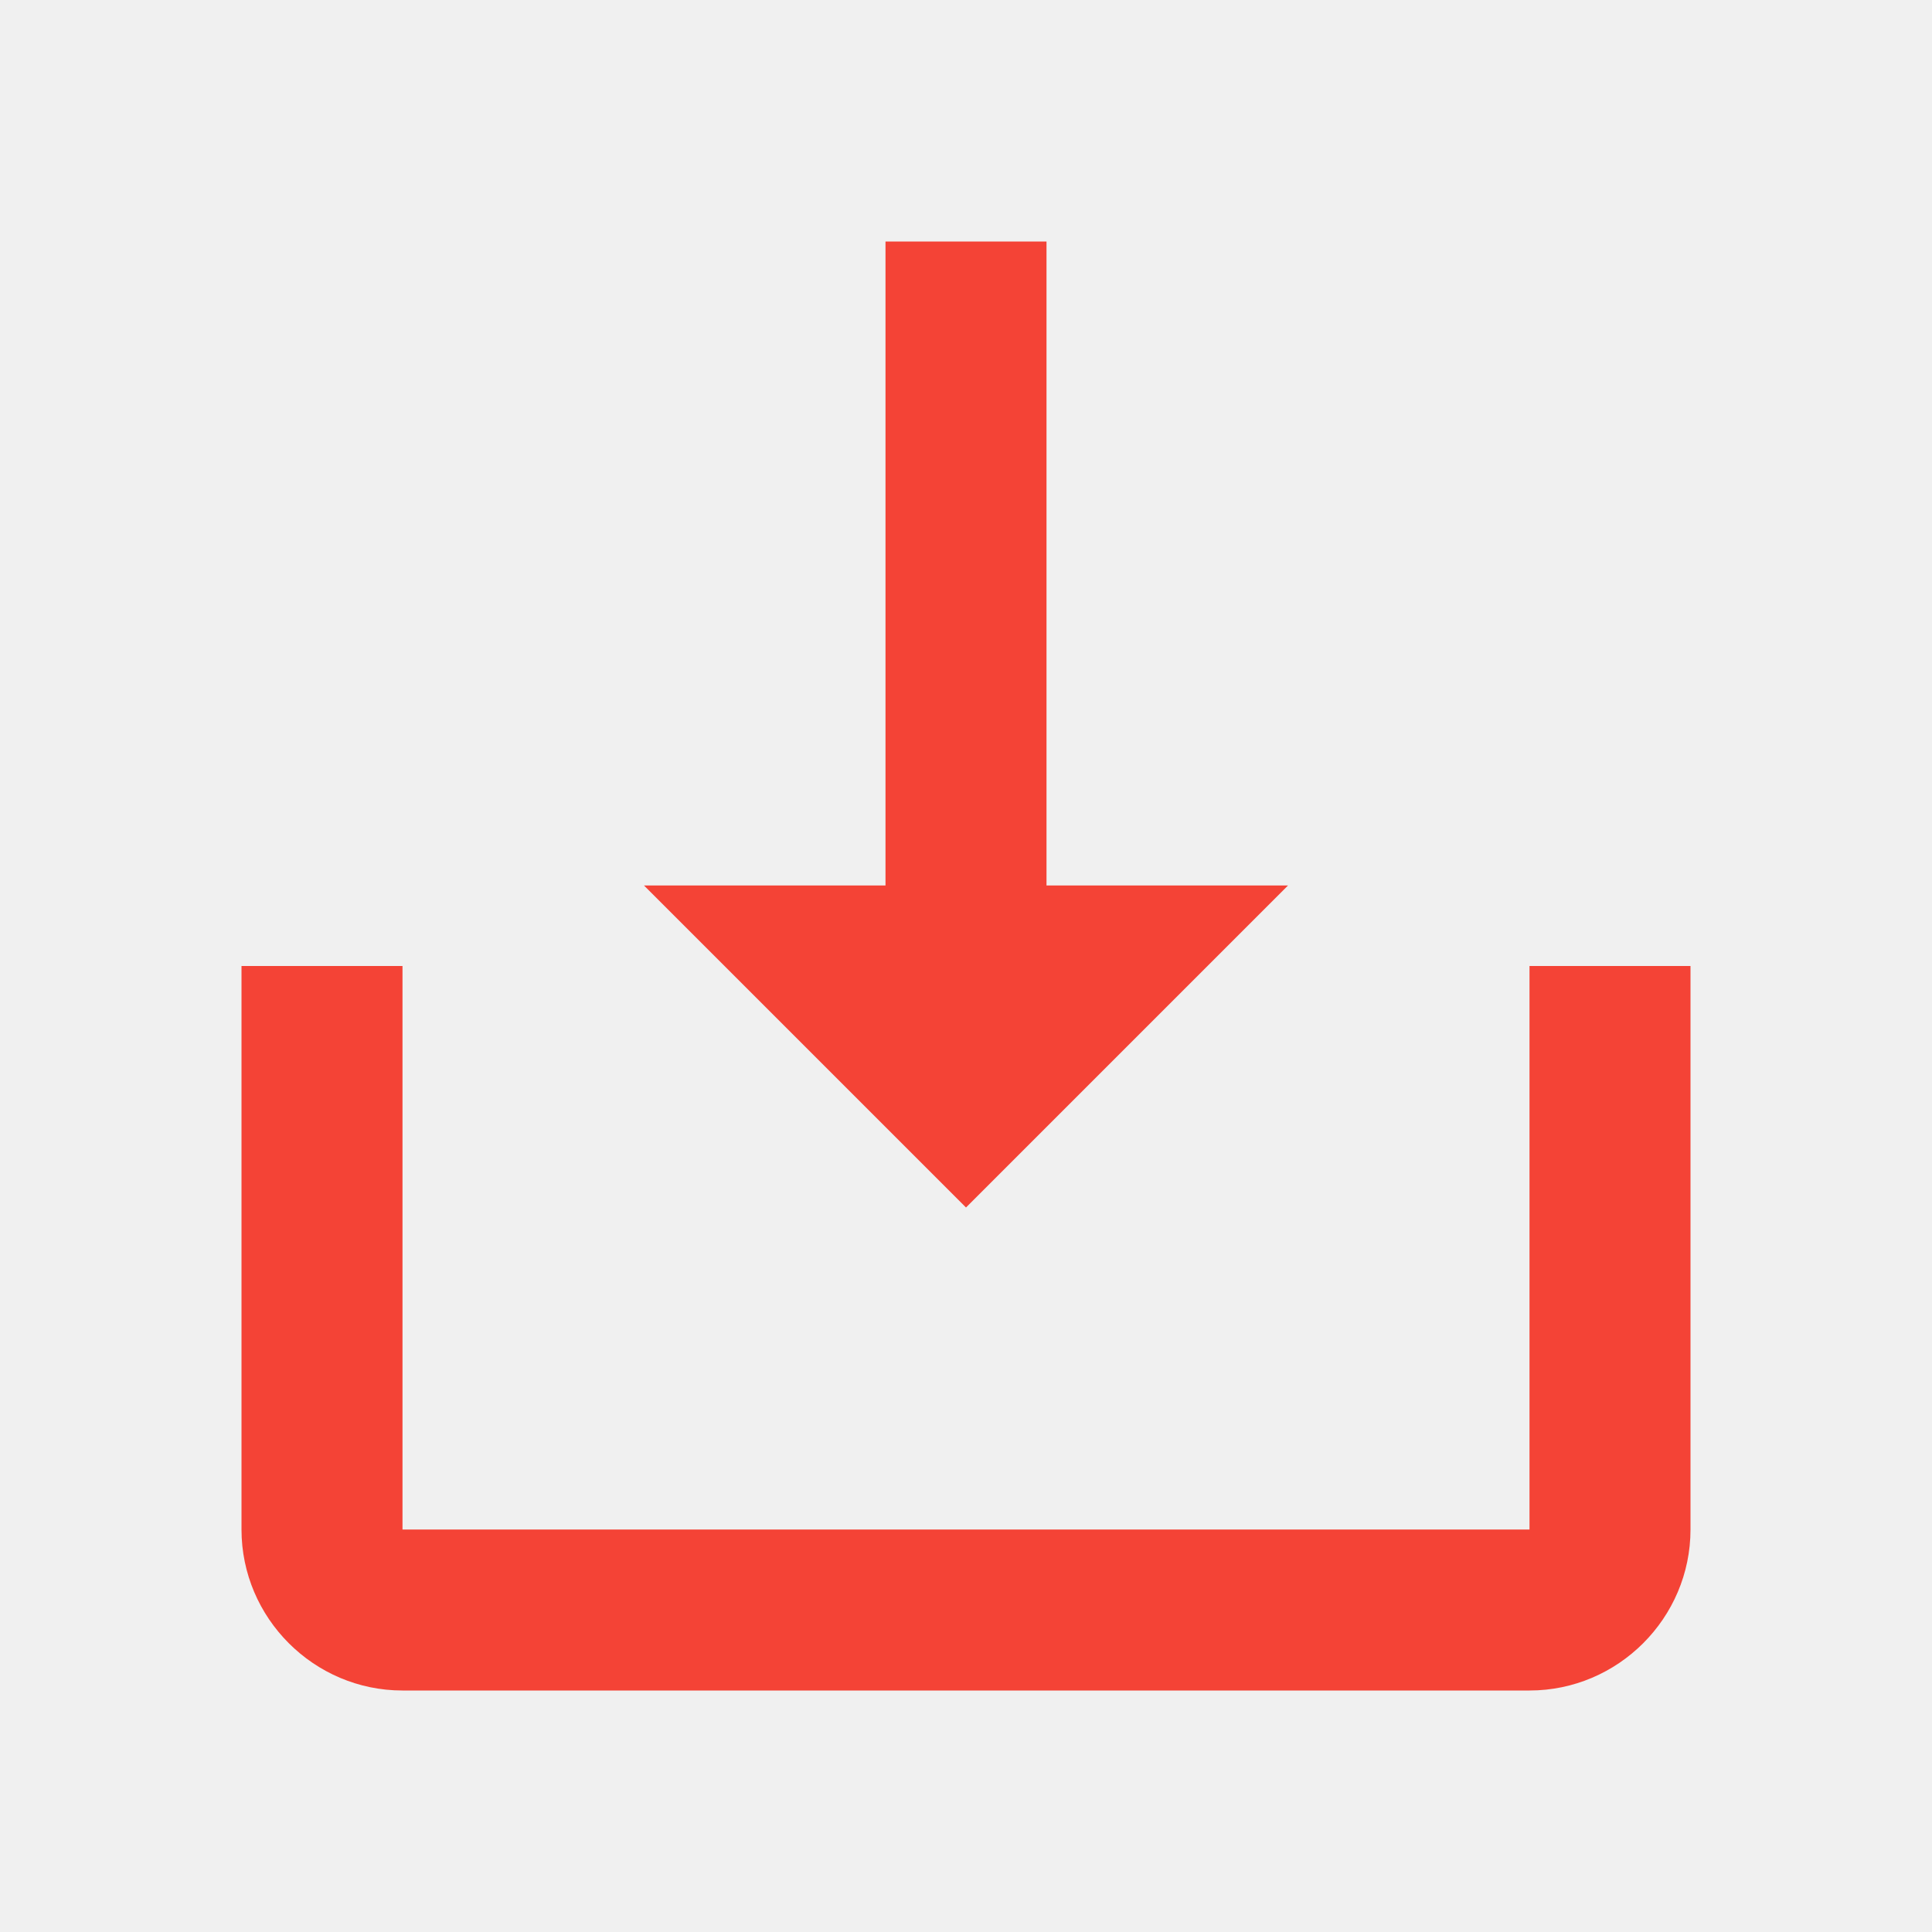
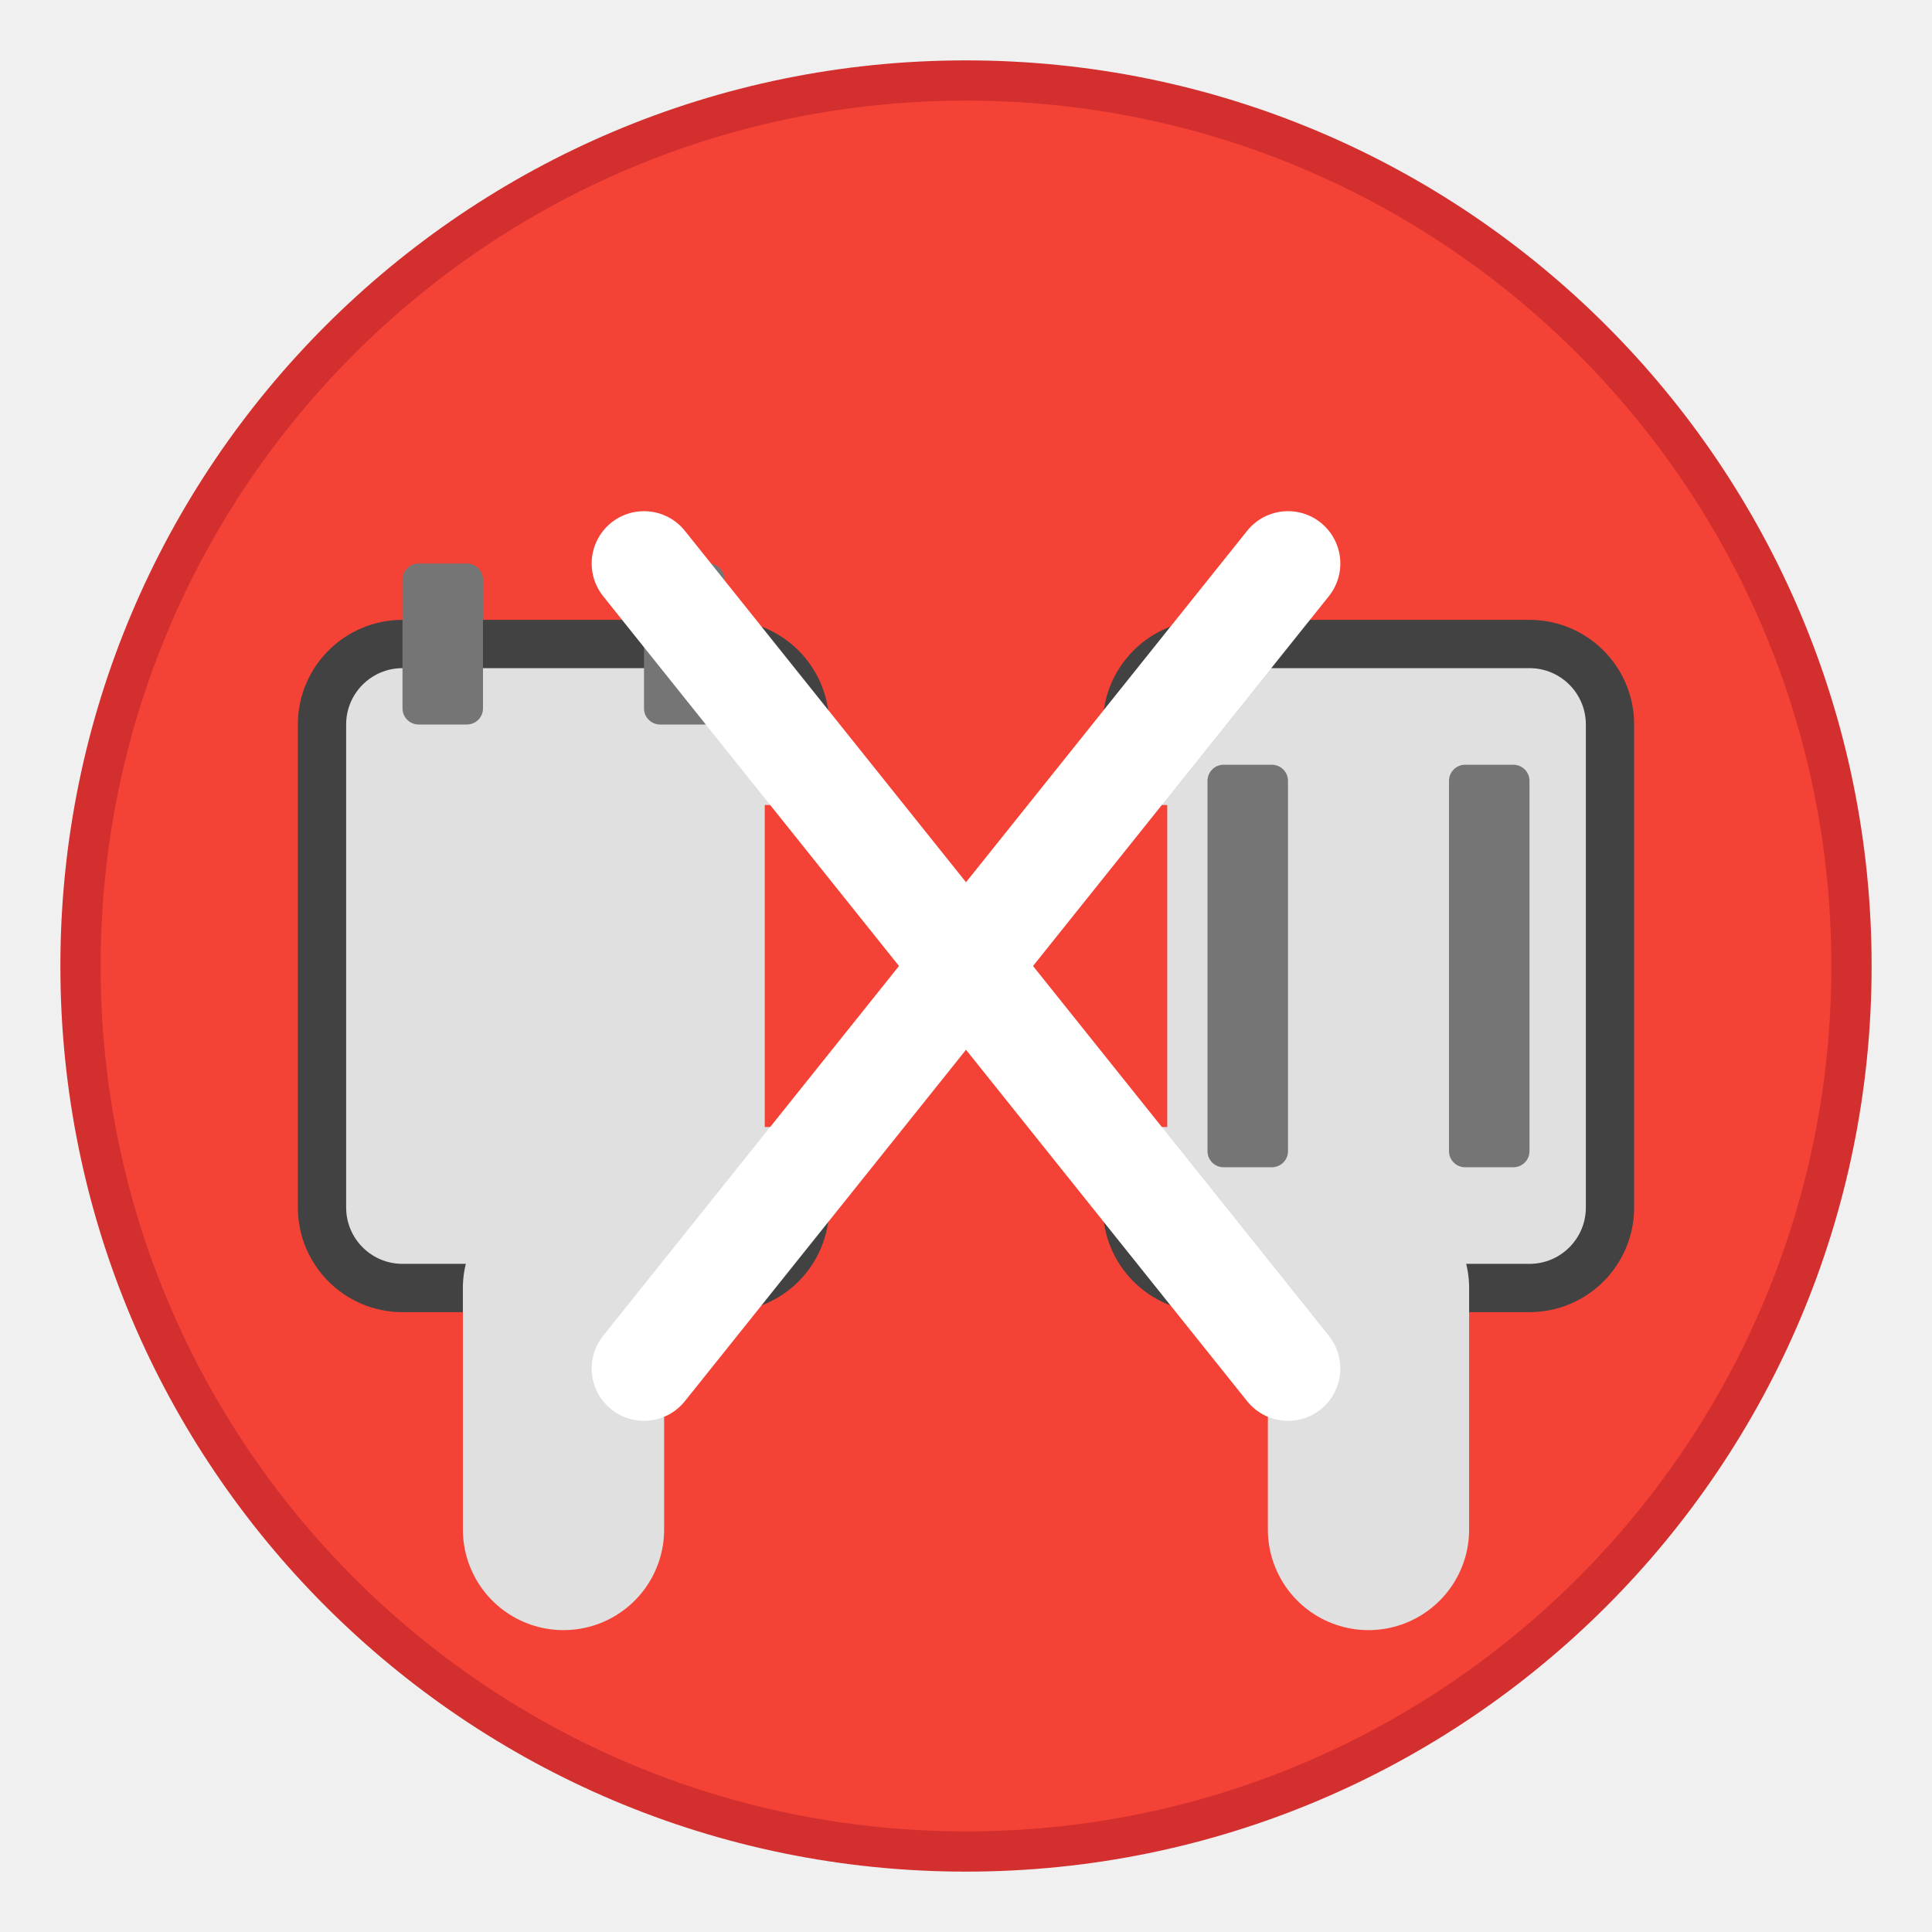
<svg xmlns="http://www.w3.org/2000/svg" width="24" height="24" viewBox="0 0 24 24">
-   <path fill="#F44336" d="M19,12v7H5v-7H3v7c0,1.1,0.9,2,2,2h14c1.1,0,2-0.9,2-2v-7H19z M12,15l-4-4h3V3h2v8h3L12,15z" />
+   <circle cx="12" cy="12" r="11" fill="#F44336" stroke="#D32F2F" stroke-width="0.5" />
+   <g>
+     <rect x="4" y="8" width="6" height="8" rx="1" ry="1" fill="#E0E0E0" stroke="#424242" stroke-width="0.6" />
+     <rect x="5" y="7" width="1" height="2" rx="0.2" ry="0.2" fill="#757575" />
+     <rect x="8" y="7" width="1" height="2" rx="0.2" ry="0.2" fill="#757575" />
+     <path d="M7 16 L7 19" stroke="#E0E0E0" stroke-width="2.5" stroke-linecap="round" />
+   </g>
+   <g>
+     <rect x="14" y="8" width="6" height="8" rx="1" ry="1" fill="#E0E0E0" stroke="#424242" stroke-width="0.6" />
+     <rect x="15" y="9.5" width="1" height="5" rx="0.2" ry="0.2" fill="#757575" />
+     <rect x="18" y="9.5" width="1" height="5" rx="0.2" ry="0.2" fill="#757575" />
+     <path d="M17 16 L17 19" stroke="#E0E0E0" stroke-width="2.5" stroke-linecap="round" />
+   </g>
+   <g>
+     <rect x="9.5" y="10" width="5" height="4" fill="#F44336" />
+     <path d="M16 7 L8 17" stroke="#FFFFFF" stroke-width="1.3" stroke-linecap="round" />
+     <path d="M8 7 L16 17" stroke="#FFFFFF" stroke-width="1.3" stroke-linecap="round" />
+   </g>
</svg>
